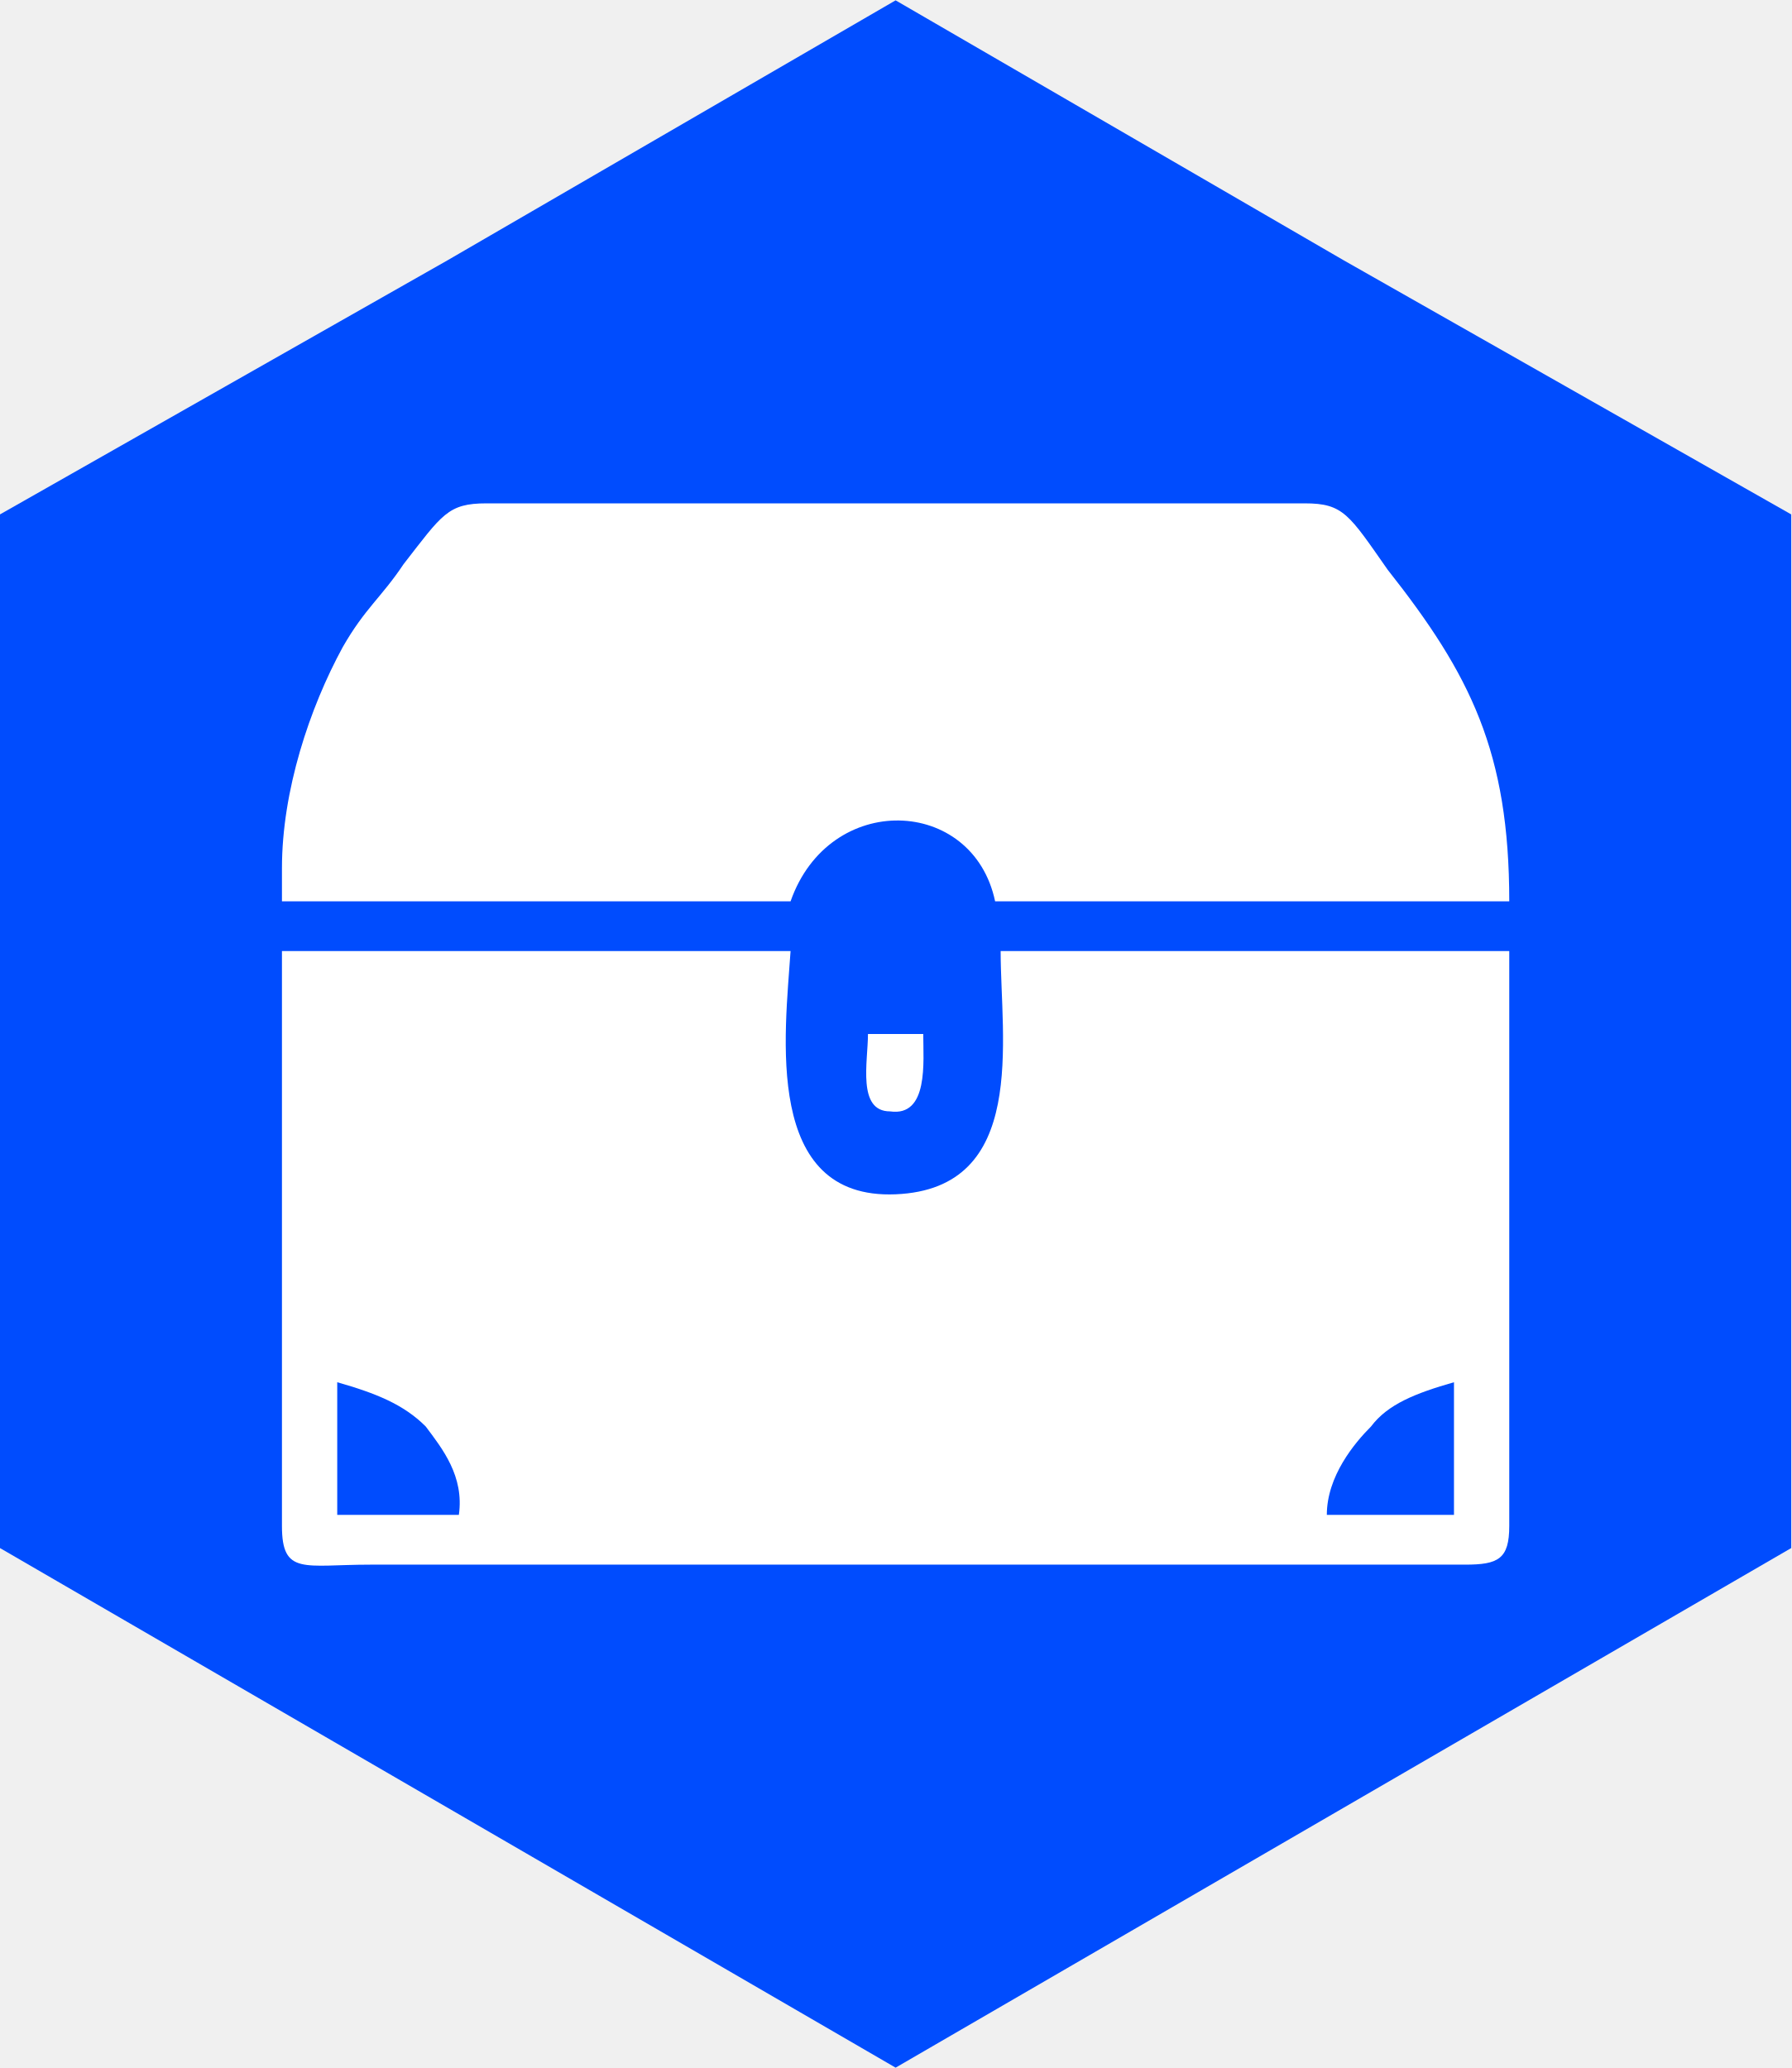
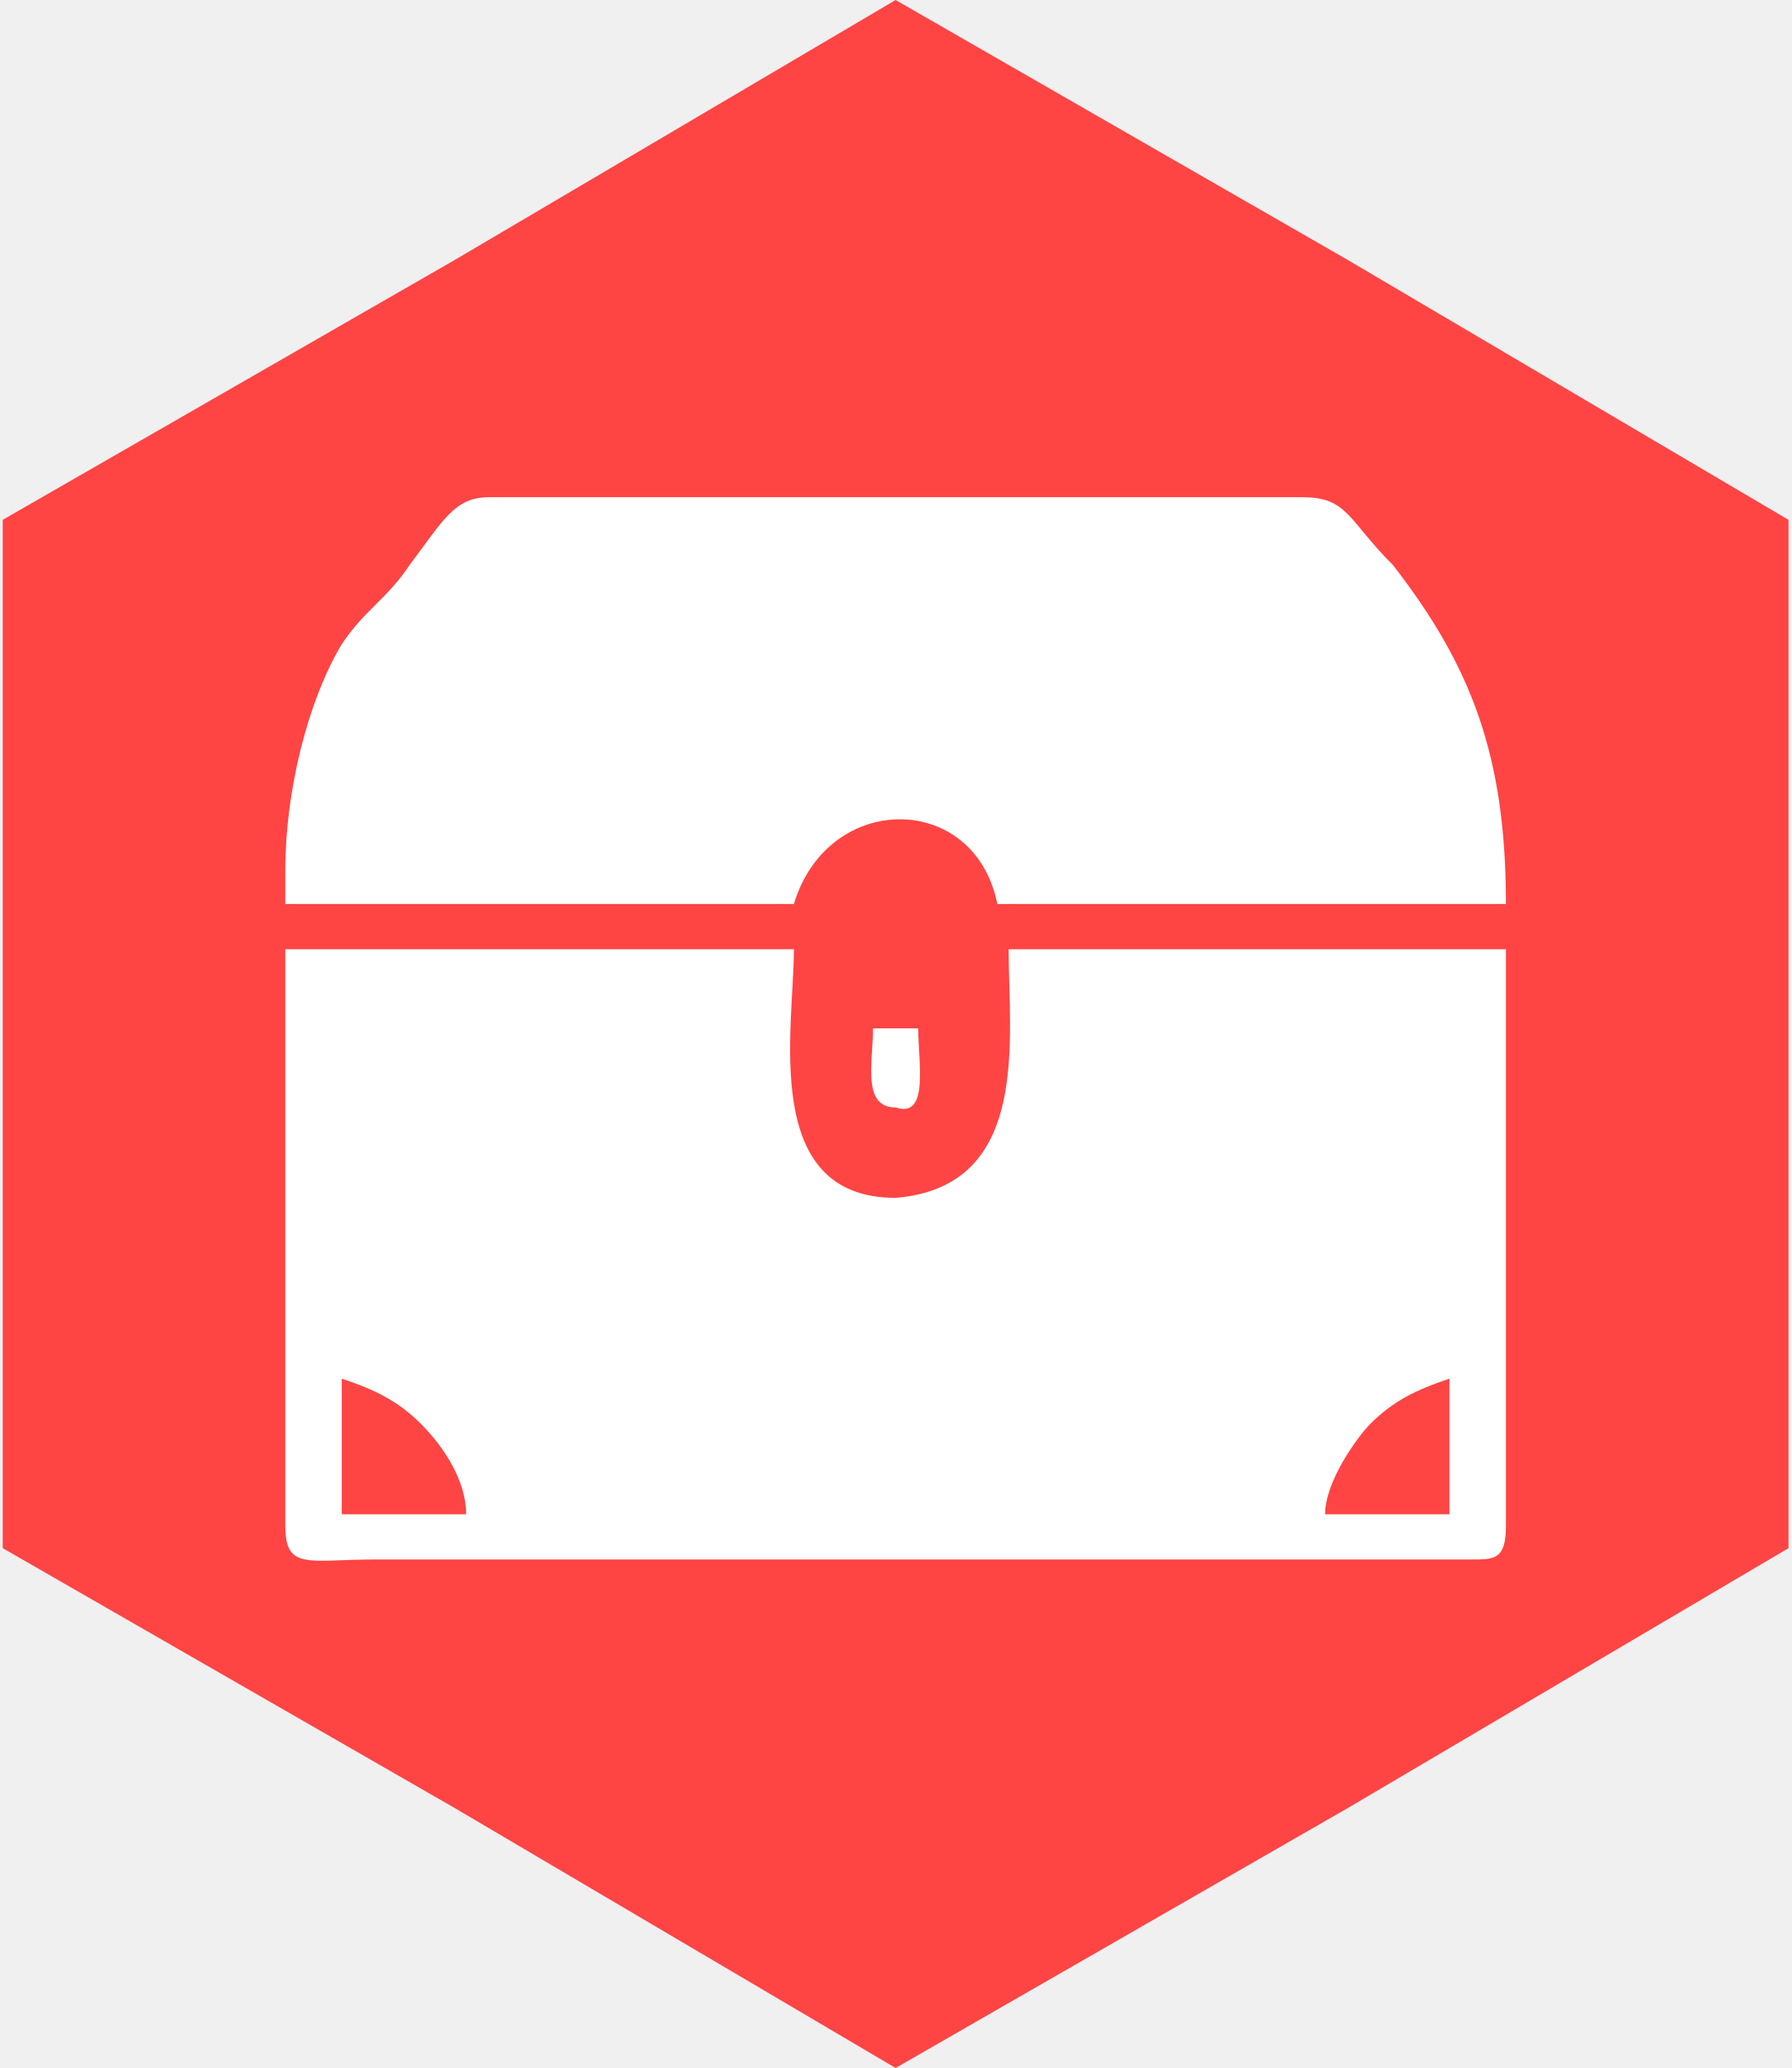
- <svg xmlns="http://www.w3.org/2000/svg" xml:space="preserve" width="21.615mm" height="24.959mm" version="1.1" style="shape-rendering:geometricPrecision; text-rendering:geometricPrecision; image-rendering:optimizeQuality; fill-rule:evenodd; clip-rule:evenodd" viewBox="0 0 324 374">
+ <svg xmlns="http://www.w3.org/2000/svg" xml:space="preserve" width="21.615mm" height="24.959mm" version="1.1" style="shape-rendering:geometricPrecision; text-rendering:geometricPrecision; image-rendering:optimizeQuality; fill-rule:evenodd; clip-rule:evenodd" viewBox="0 0 158 183">
  <defs>
    <style type="text/css">
   
-     .fil0 {fill:#004CFE}
+     .fil0 {fill:#FF4444}
    .fil1 {fill:white}
   
  </style>
  </defs>
  <g id="Layer_x0020_1">
-     <g id="_1299001647824">
-       <polygon class="fil0" points="162,0 243,47 324,93 324,187 324,280 243,327 162,374 81,327 0,280 0,187 0,93 81,47 " />
+     <g id="_2543891661600">
+       <polygon class="fil0" points="79,0 119,23 158,46 158,91 158,137 119,160 79,183 40,160 0,137 0,91 0,46 40,23 " />
      <g>
-         <path class="fil1" d="M51 276c0,9 4,7 16,7l198 0c6,0 8,-1 8,-7l0 -104c-31,0 -61,0 -92,0 0,16 5,43 -19,44 -24,1 -20,-29 -19,-44l-92 0 0 104zm10 -2l22 0c1,-7 -3,-12 -6,-16 -4,-4 -9,-6 -16,-8l0 24zm179 0l23 0 0 -24c-7,2 -12,4 -15,8 -3,3 -8,9 -8,16z" />
-         <path class="fil1" d="M51 157l0 6c37,0 74,0 110,0l-18 0c7,-20 33,-19 37,0l93 0c0,-27 -7,-41 -22,-60 -7,-10 -8,-12 -15,-12l-148 0c-7,0 -8,2 -15,11 -4,6 -7,8 -11,15 -6,11 -11,26 -11,40z" />
-         <path class="fil1" d="M167 187l-10 0c0,5 -2,14 4,14 7,1 6,-9 6,-14z" />
+         <path class="fil1" d="M25 135c0,4 2,3 8,3l97 0c2,0 3,0 3,-3l0 -51c-15,0 -30,0 -44,0 0,8 2,21 -10,22 -12,0 -9,-15 -9,-22l-45 0 0 51zm5 -1l11 0c0,-3 -2,-6 -4,-8 -2,-2 -4,-3 -7,-4l0 12zm87 0l11 0 0 -12c-3,1 -5,2 -7,4 -1,1 -4,5 -4,8z" />
+         <path class="fil1" d="M25 77l0 3c18,0 36,0 54,0l-9 0c3,-10 16,-10 18,0l45 0c0,-13 -3,-21 -10,-30 -4,-4 -4,-6 -8,-6l-72 0c-3,0 -4,2 -7,6 -2,3 -4,4 -6,7 -3,5 -5,13 -5,20z" />
+         <path class="fil1" d="M81 91l-4 0c0,3 -1,7 2,7 3,1 2,-4 2,-7z" />
      </g>
    </g>
  </g>
</svg>
